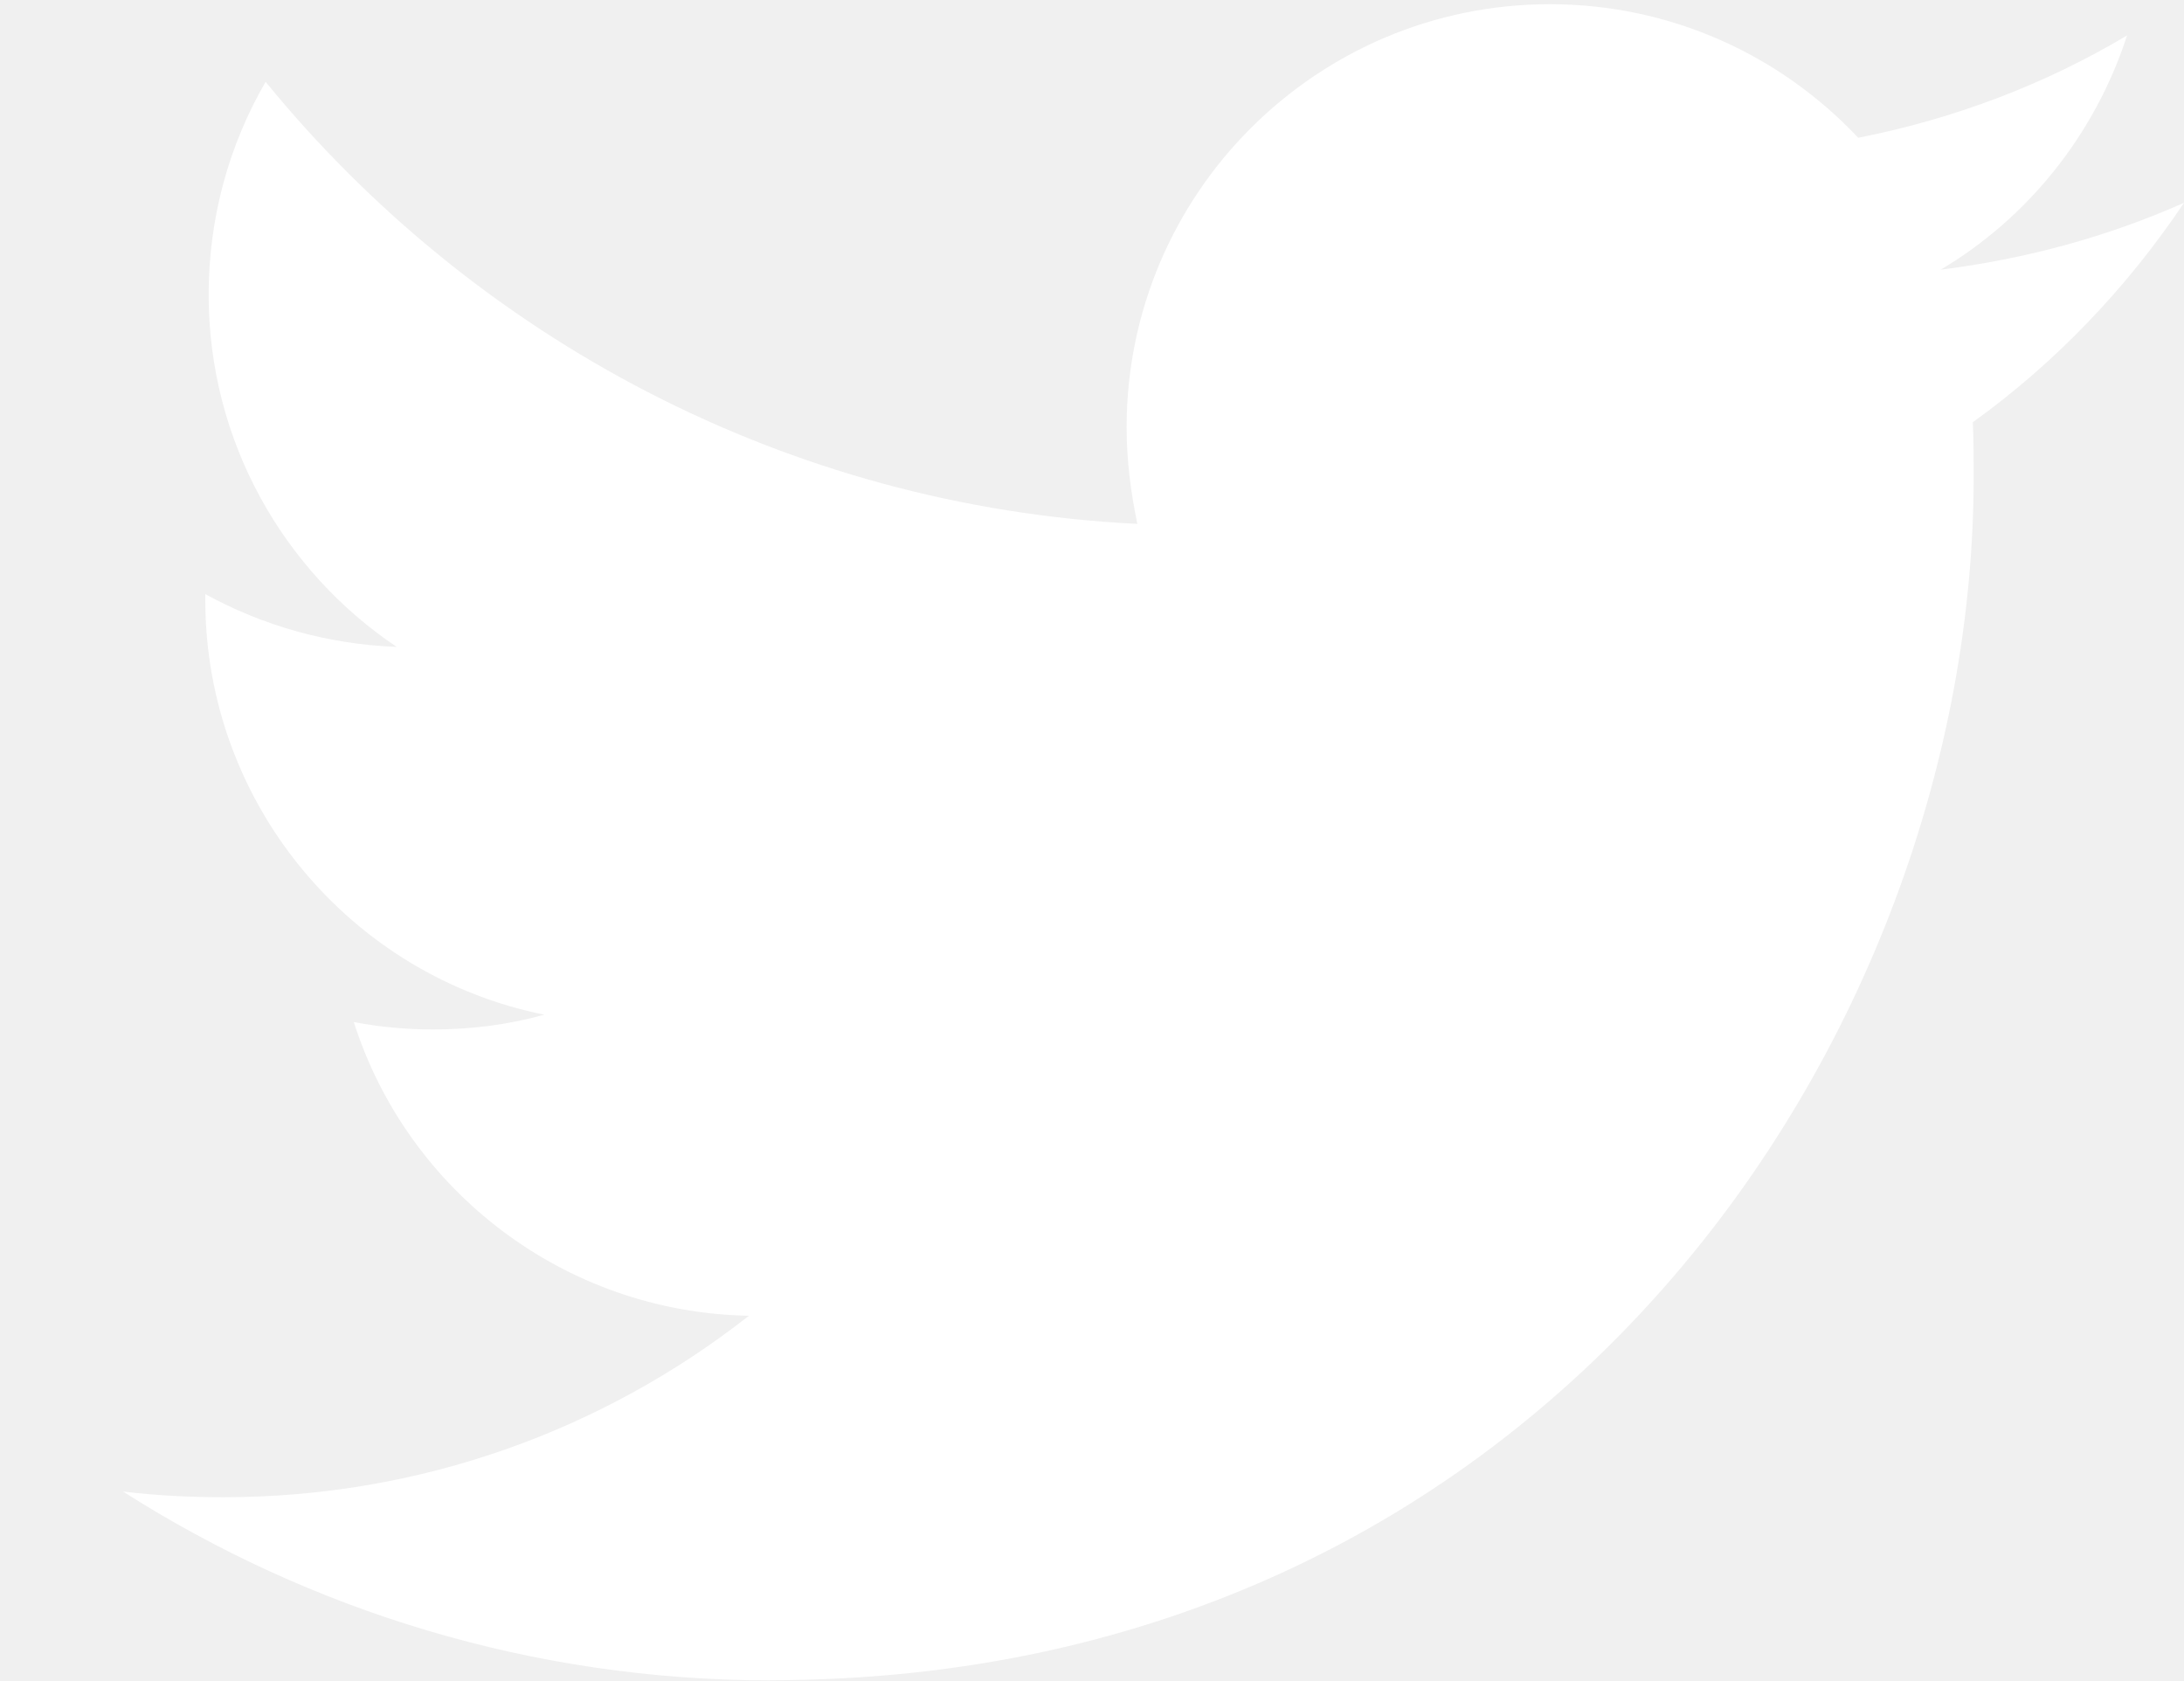
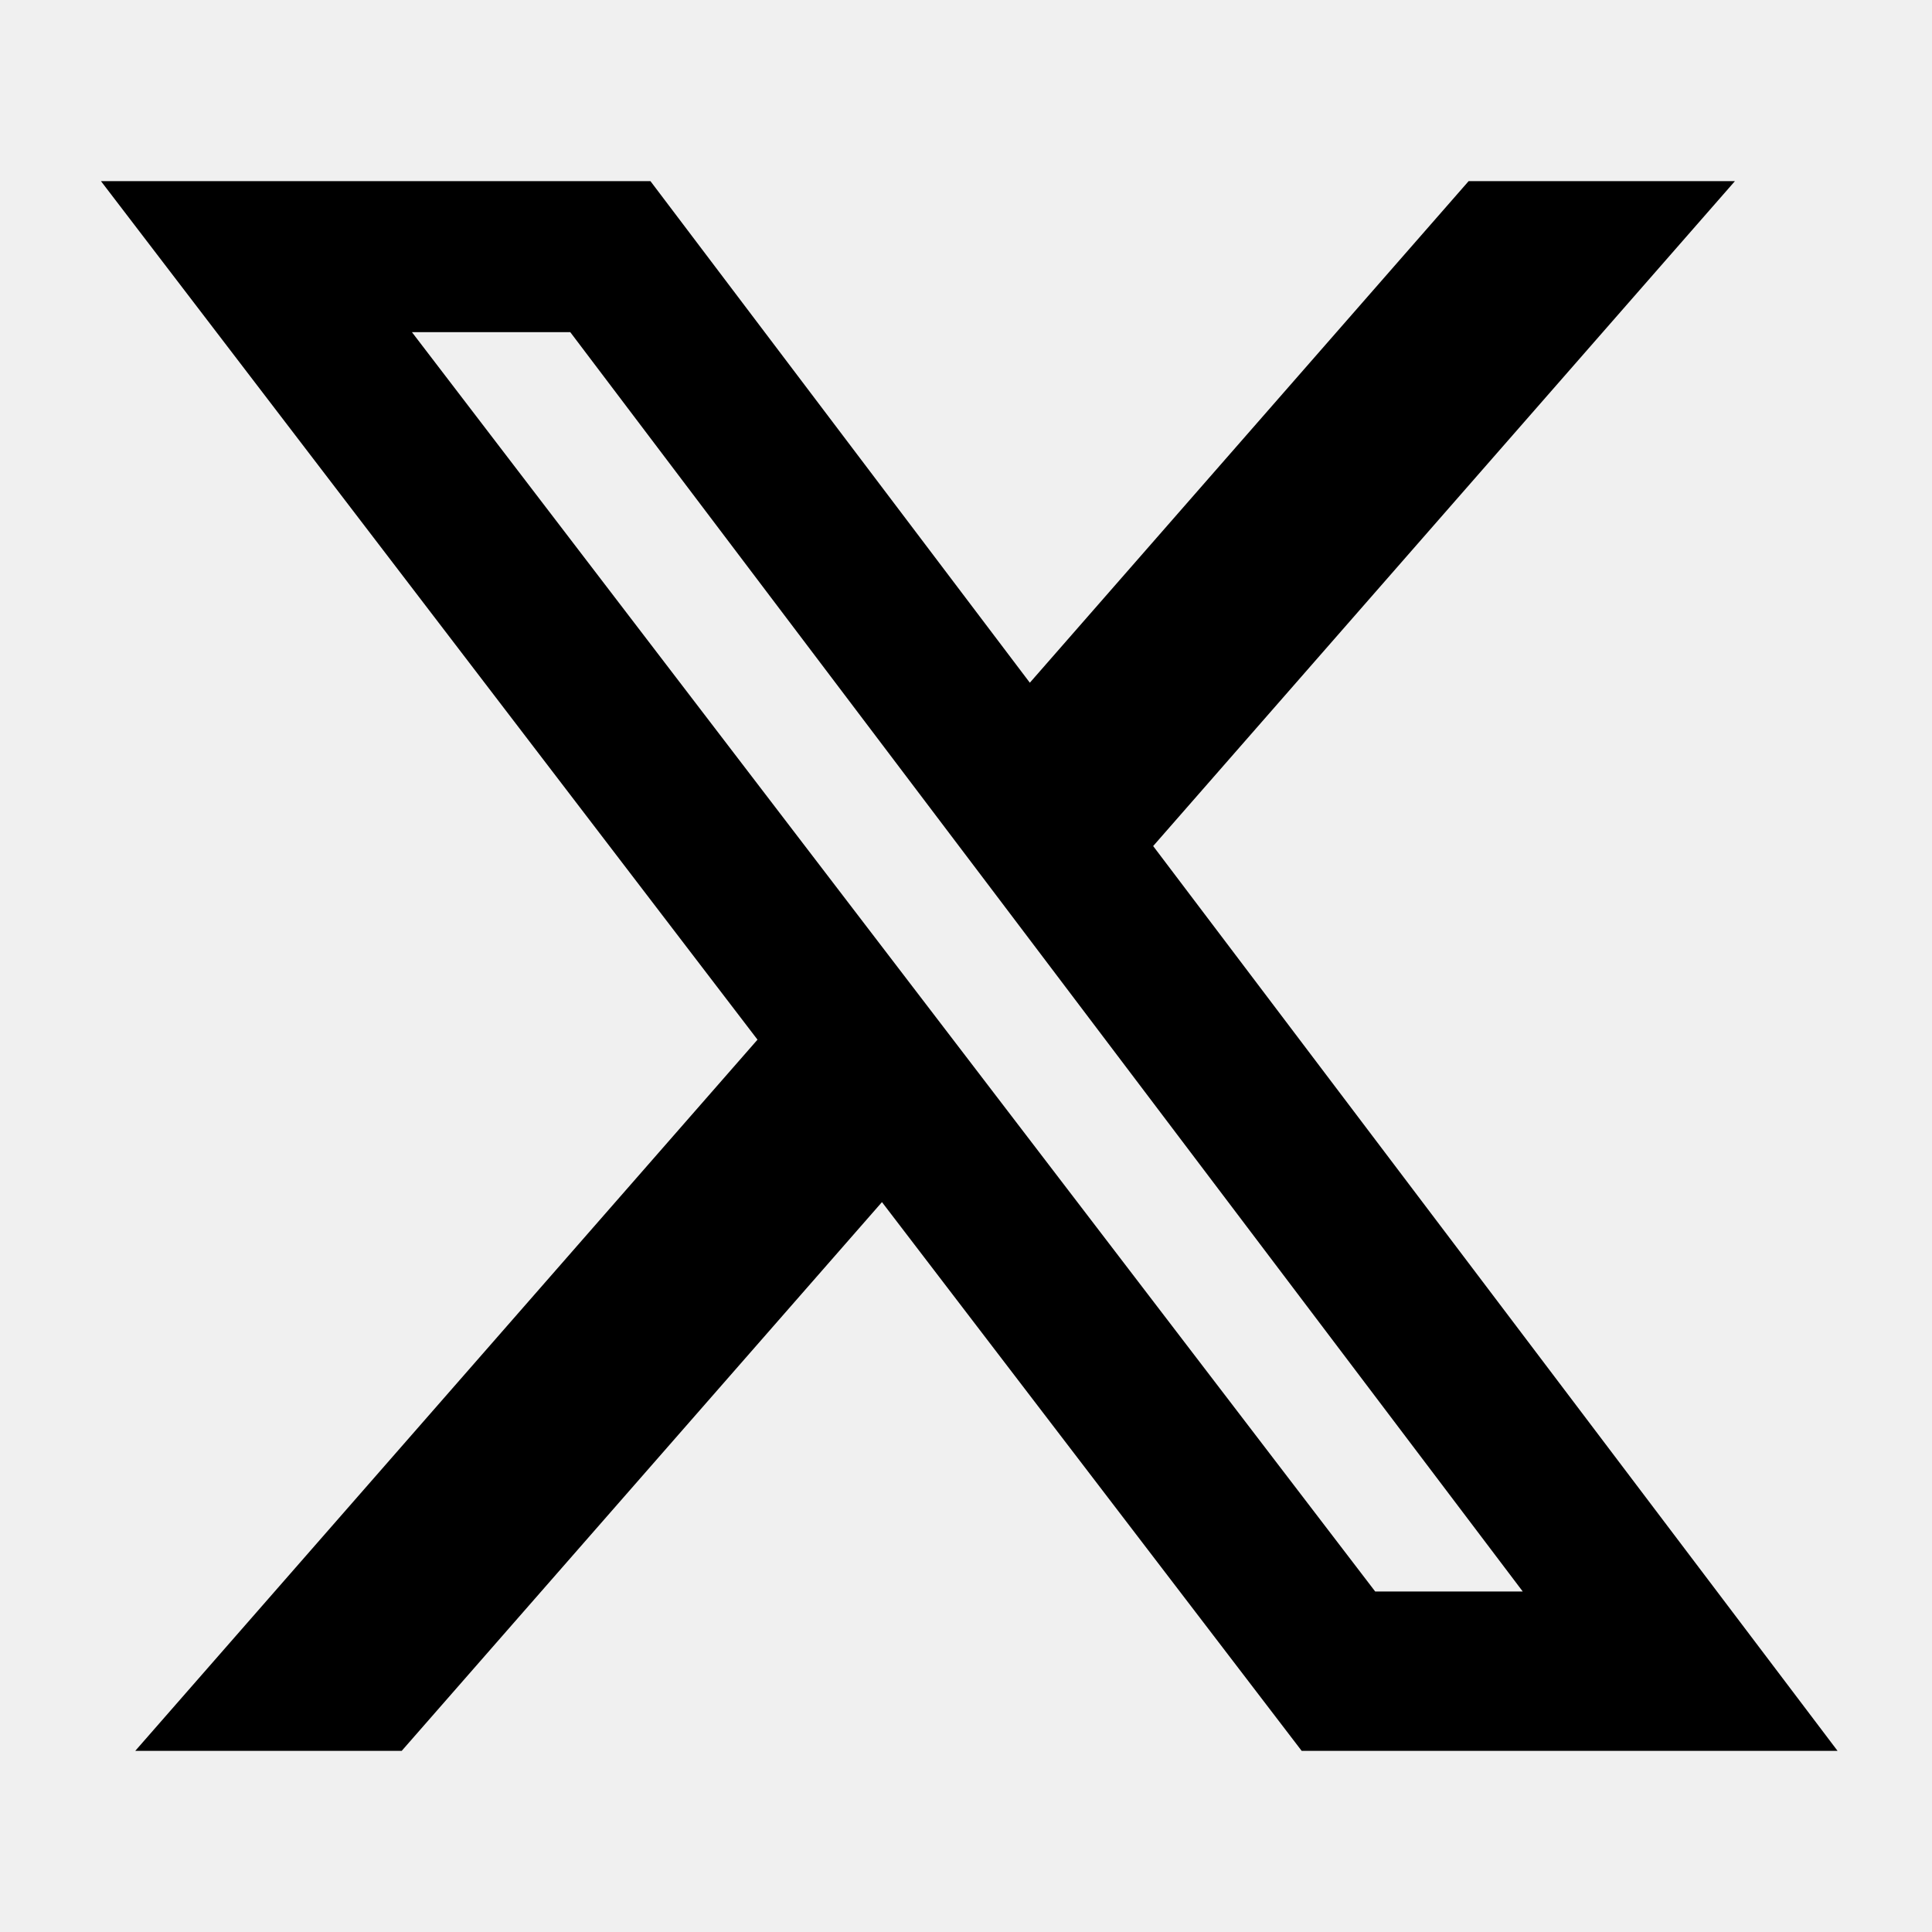
- <svg xmlns="http://www.w3.org/2000/svg" fill="#ffffff" viewBox="0 0 13 10">
-   <path d="m4.585 10c4.63 0 7.163-3.839 7.163-7.163 0-.108 0-.216-.005-.324.491-.353.918-.8 1.257-1.306-.452.201-.938.334-1.448.398.52-.309.918-.805 1.109-1.394-.486.29-1.026.496-1.6.609-.462-.491-1.114-.795-1.836-.795-1.389 0-2.519 1.129-2.519 2.519 0 .196.025.388.064.574-2.091-.103-3.947-1.11-5.189-2.631-.216.373-.339.805-.339 1.267 0 .874.447 1.645 1.119 2.096-.412-.015-.8-.128-1.139-.314v.034c0 1.218.869 2.239 2.018 2.469-.211.059-.432.088-.663.088-.162 0-.319-.015-.471-.044.319 1.002 1.252 1.728 2.352 1.748-.864.678-1.949 1.08-3.127 1.08-.201 0-.403-.01-.599-.034 1.11.707 2.435 1.124 3.854 1.124z" />
+ <svg viewBox="0 0 24 24" aria-hidden="true">
+   <path d="M18.244 2.25h3.308l-7.227 8.26 8.502 11.24H16.17l-5.214-6.817L4.99 21.75H1.68l7.73-8.835L1.254 2.25H8.08l4.713 6.231zm-1.161 17.52h1.833L7.084 4.126H5.117z" />
</svg>
